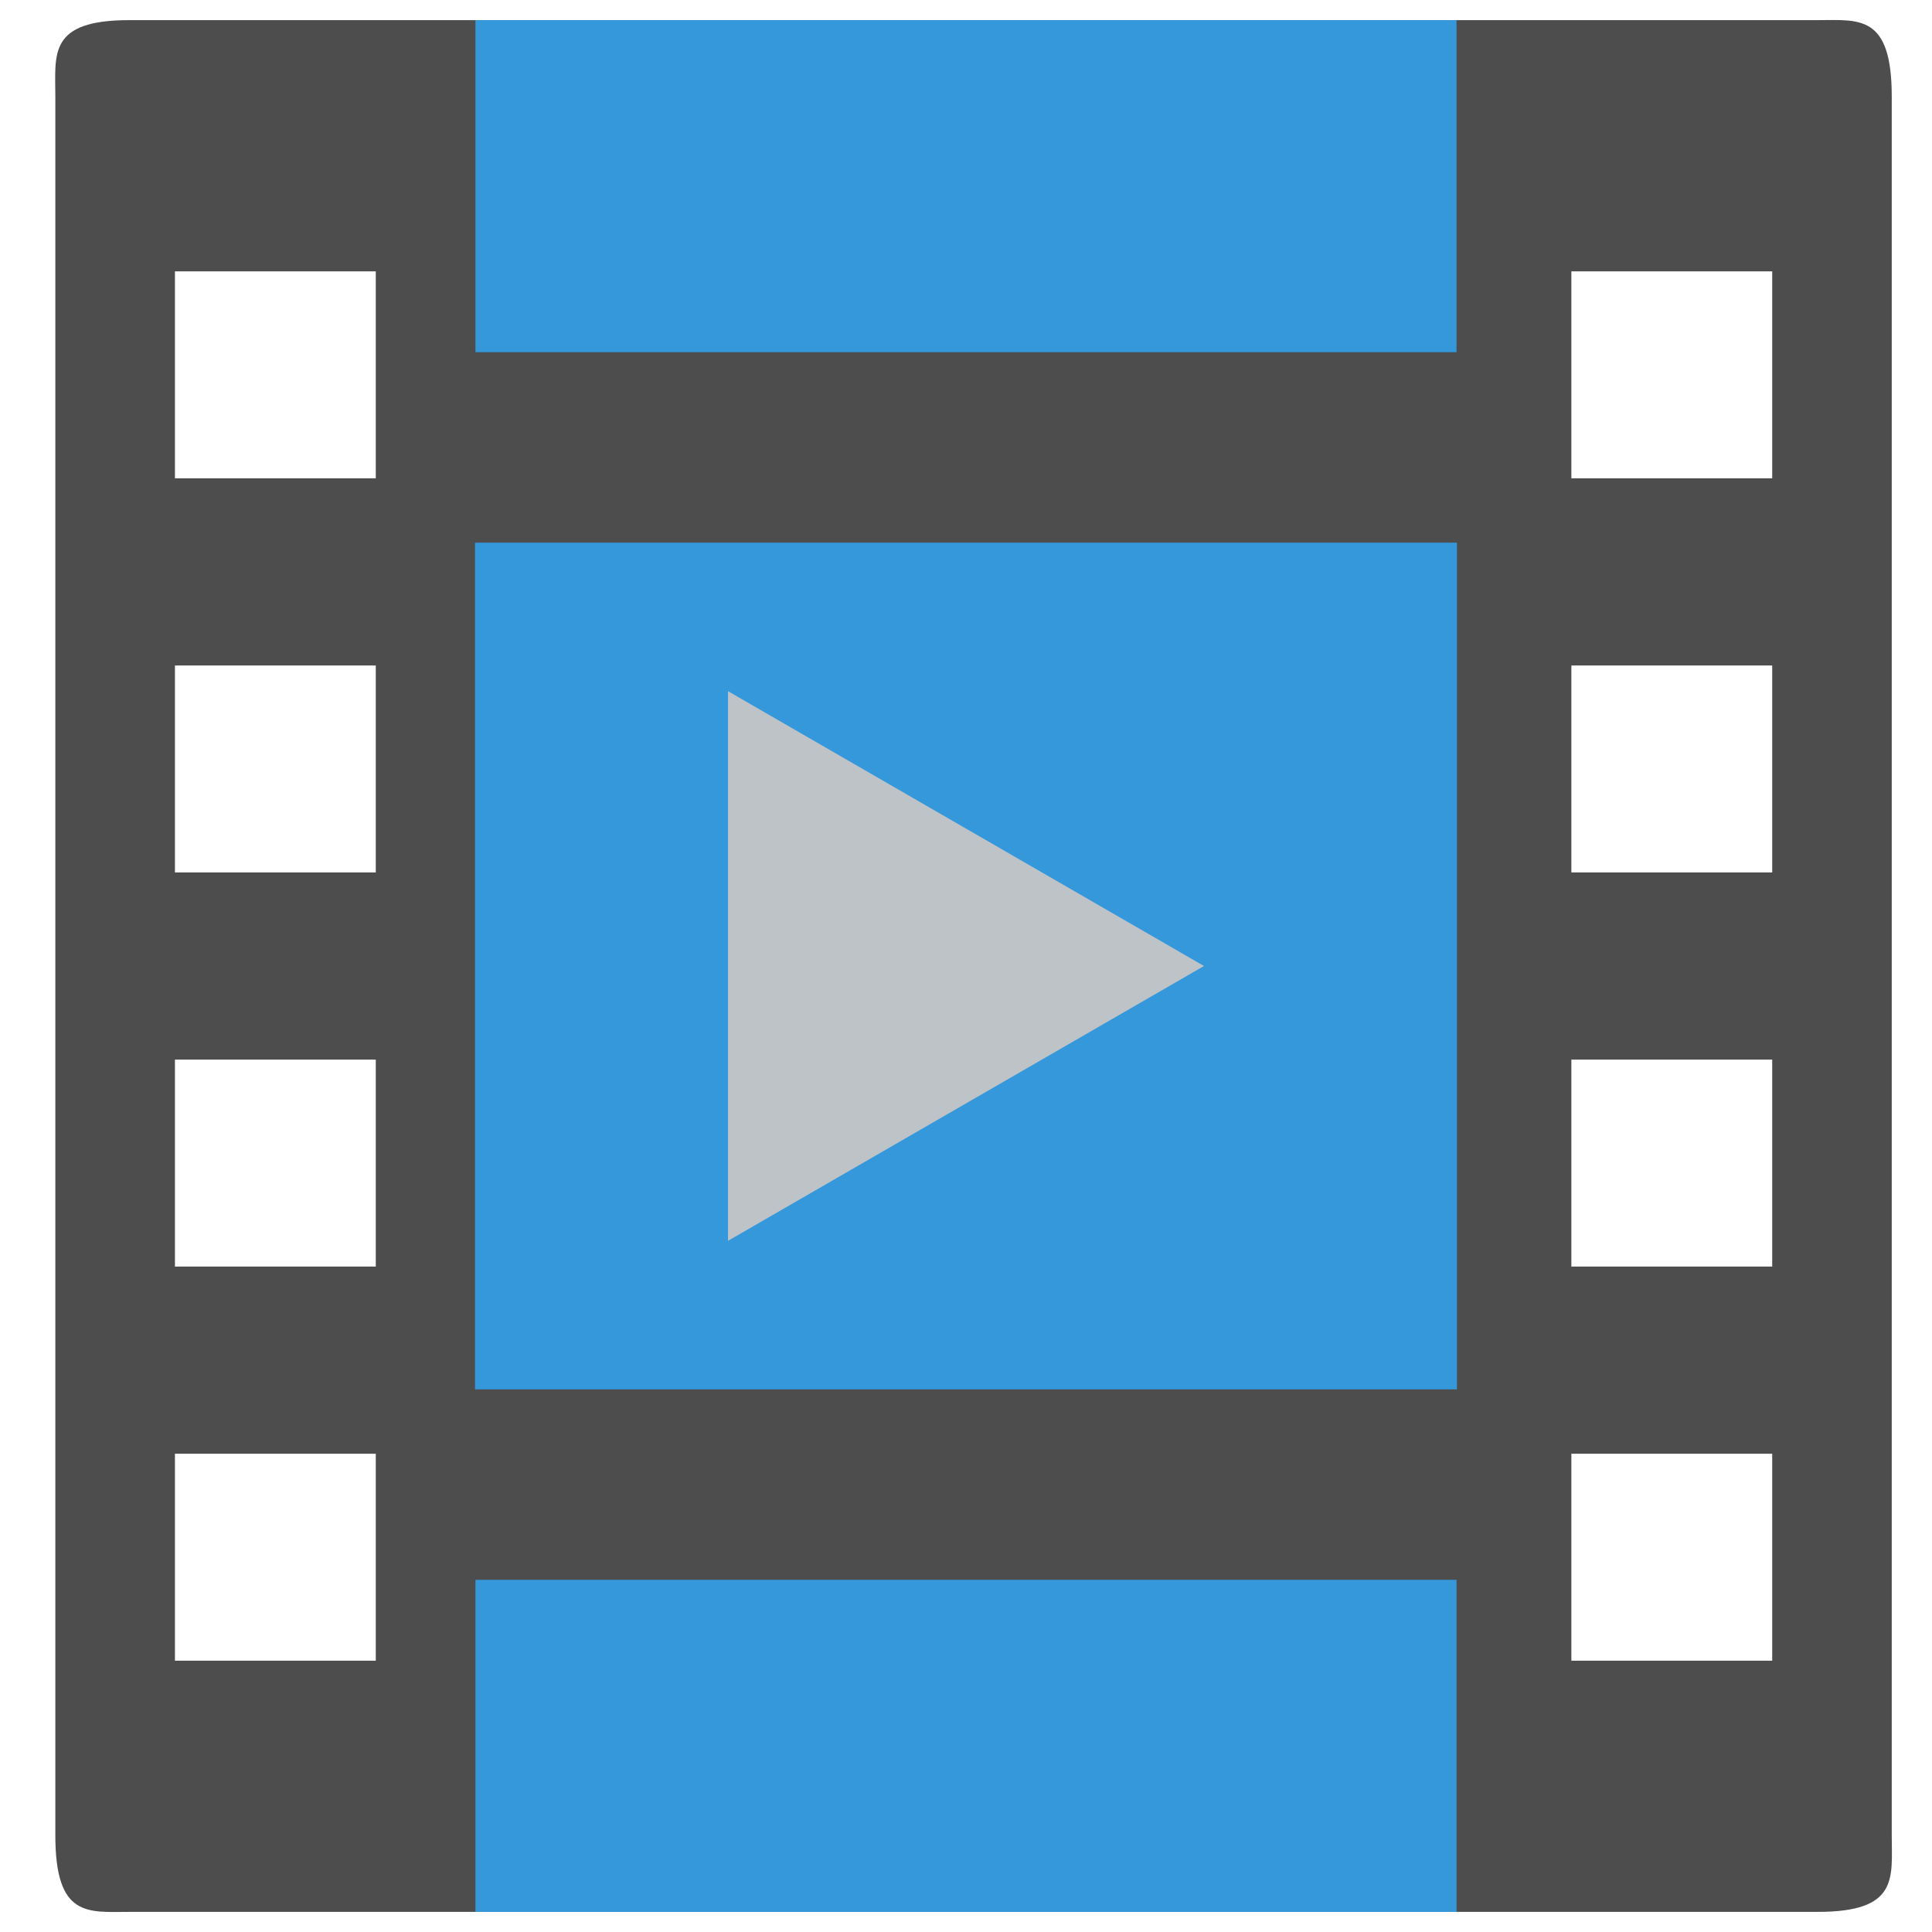
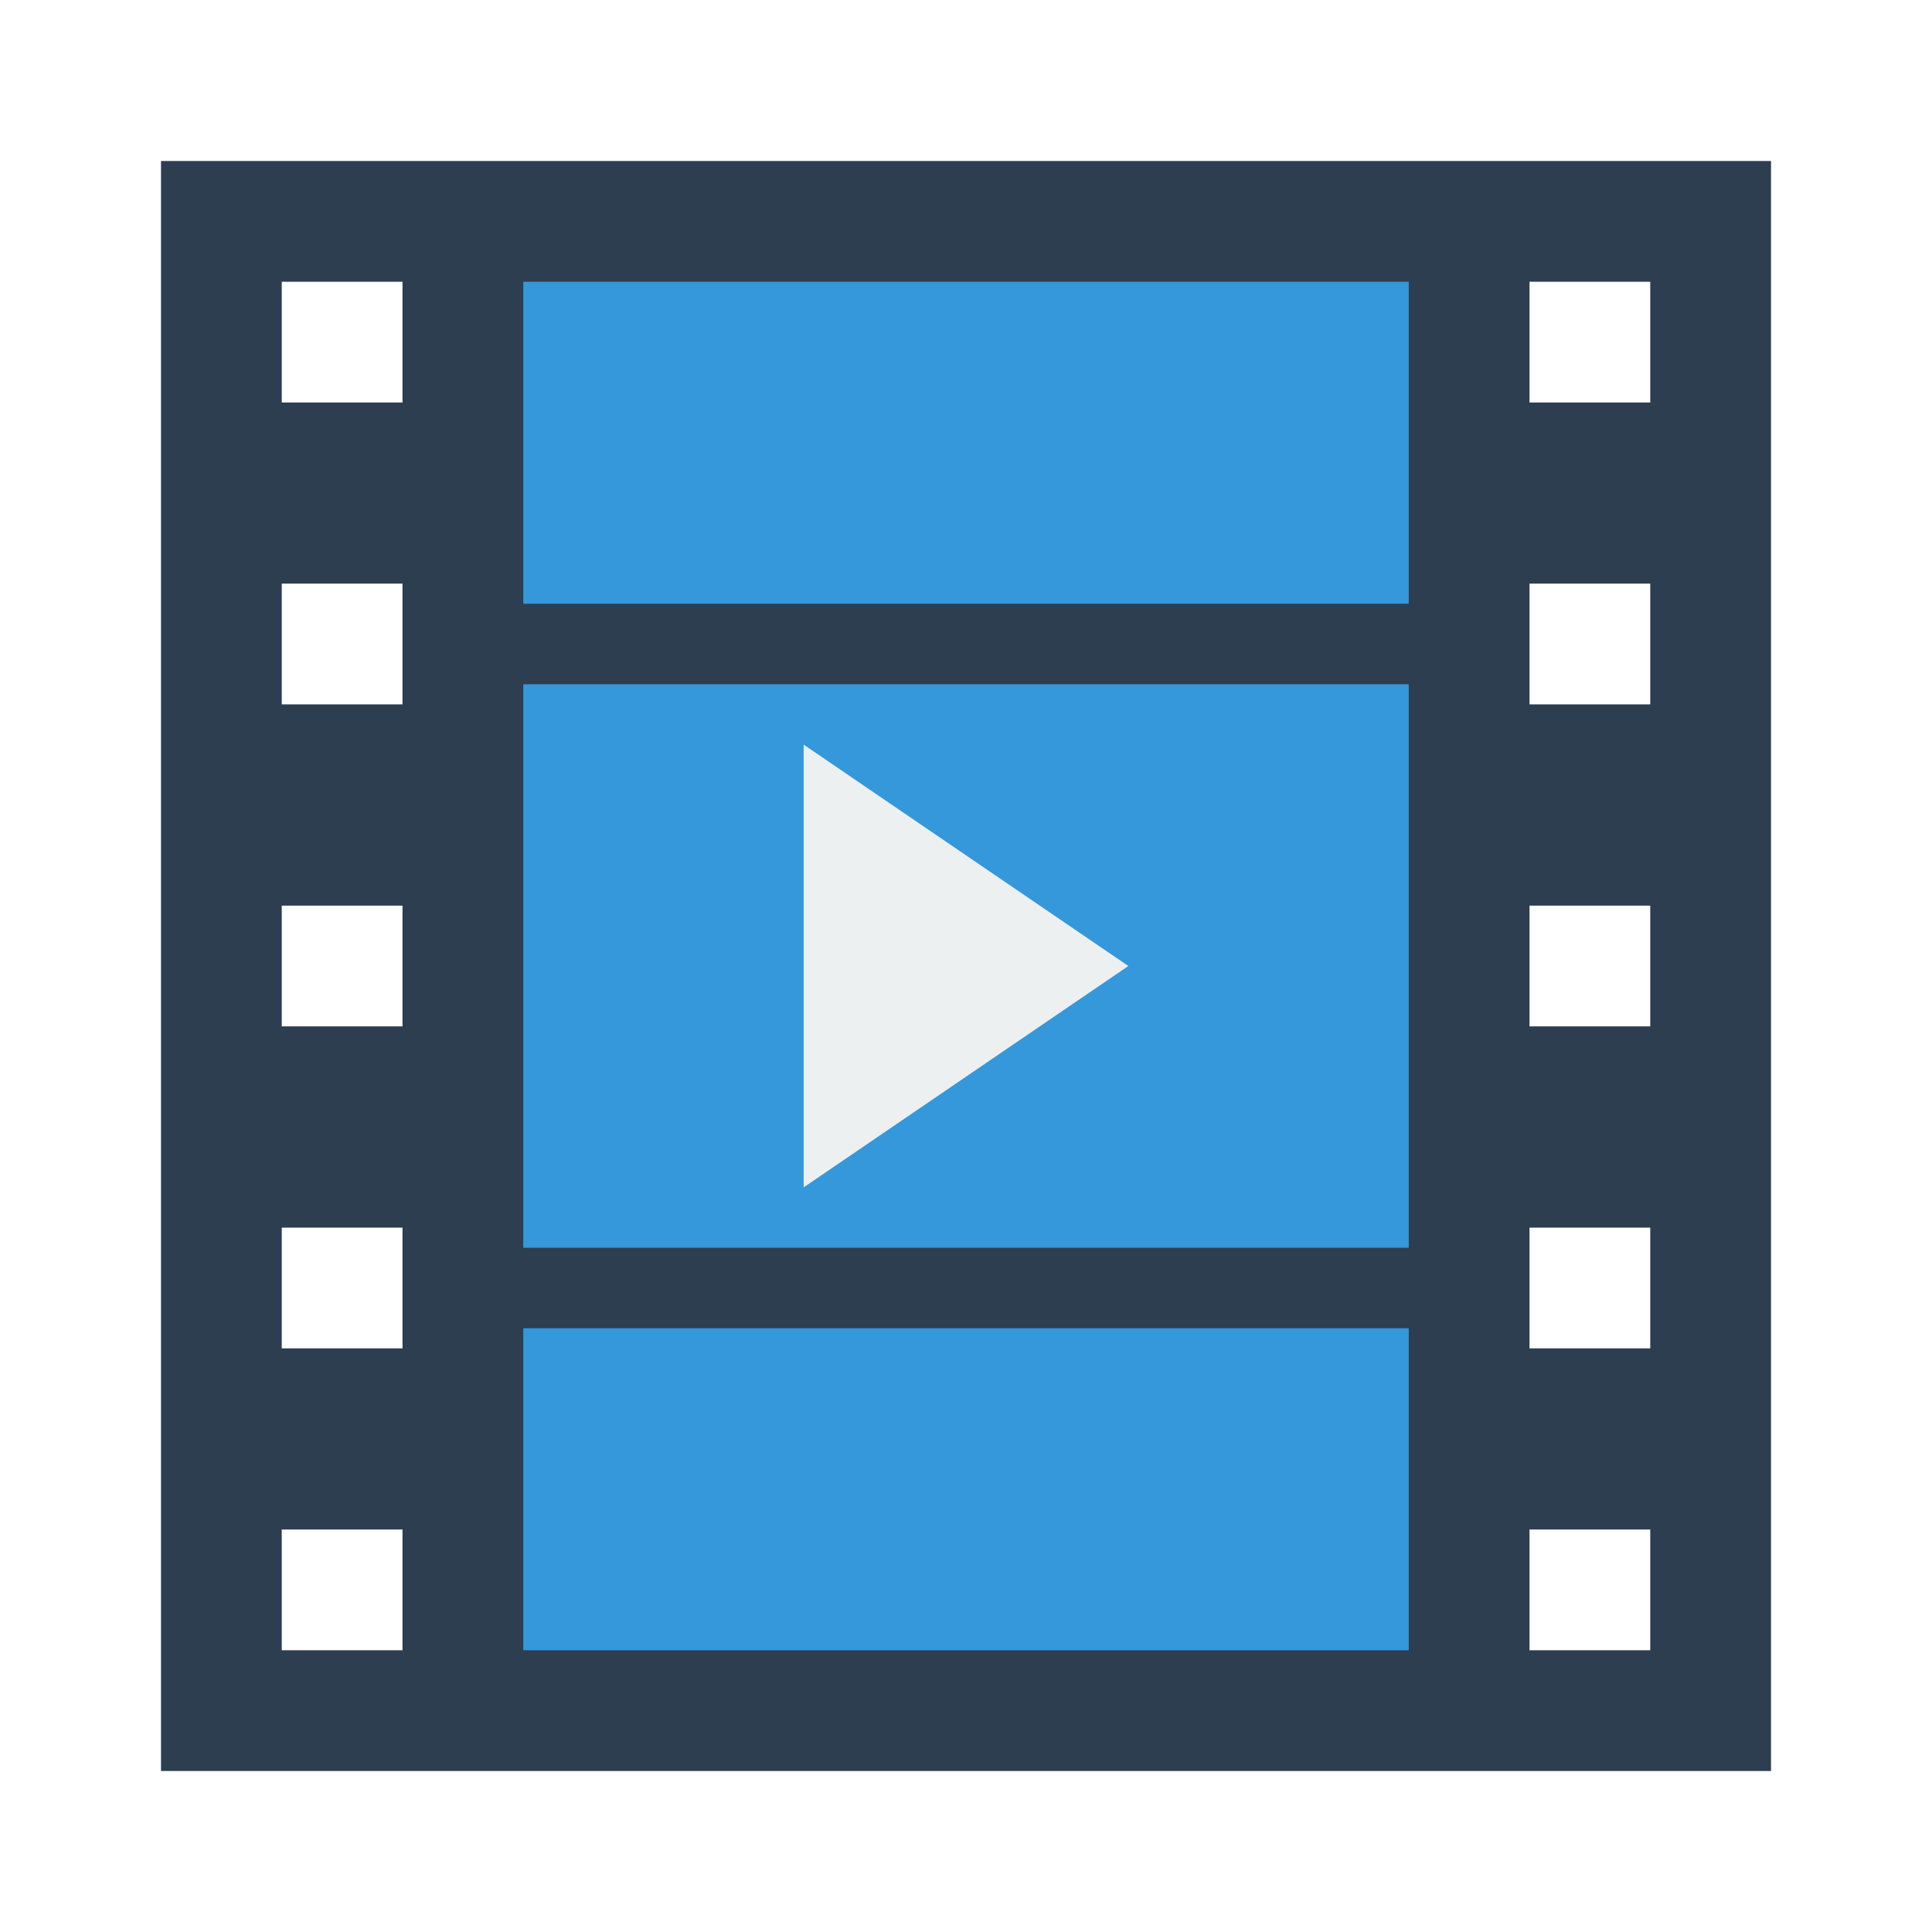
<svg xmlns="http://www.w3.org/2000/svg" width="48" height="48" id="svg2" version="1.1">
-   <defs id="defs4">
-     <linearGradient id="linearGradient1157">
-       <stop style="stop-color:#02d7ef;stop-opacity:1" offset="1" id="stop1161" />
-     </linearGradient>
-   </defs>
-   <g id="layer1" transform="translate(0,-1004.362)">
-     <g id="layer1-5">
-       <path id="rect2991-1-7" d="m 3.217,1004.862 c -2.024,0 -1.842,0.842 -1.842,1.897 l 0,43.206 c 0,2.055 0.818,1.897 1.842,1.897 l 41.942,0 C 47.182,1051.862 47,1051.02 47,1049.965 l 0,-43.206 c 0,-2.055 -0.818,-1.897 -1.842,-1.897 l -41.942,0 z m 1.129,6.242 4.99,0 0,5.141 -4.99,0 0,-5.141 z m 34.694,0 4.99,0 0,5.141 -4.99,0 0,-5.141 z m -34.694,9.792 4.99,0 0,5.141 -4.99,0 0,-5.141 z m 34.694,0 4.99,0 0,5.141 -4.99,0 0,-5.141 z m -34.694,9.792 4.99,0 0,5.141 -4.99,0 0,-5.141 z m 34.694,0 4.99,0 0,5.141 -4.99,0 0,-5.141 z m -34.694,9.792 4.99,0 0,5.141 -4.99,0 0,-5.141 z m 34.694,0 4.99,0 0,5.141 -4.99,0 0,-5.141 z" style="fill:#4d4d4d;fill-opacity:1;stroke:none" />
-       <path id="rect870" d="m 11.812,1043.612 0,8.25 24.375,0 0,-8.25 z" style="fill:#3498db;fill-opacity:1;stroke:none" />
-       <path id="rect868" d="m 11.812,1004.862 0,8.25 24.375,0 0,-8.25 z" style="fill:#3498db;fill-opacity:1;stroke:none" />
-       <rect ry="0" y="1017.844" x="11.802" height="21.036" width="24.395" id="rect872" style="fill:#3498db;fill-opacity:1;stroke:none" />
-       <path transform="translate(0.2790191,1004.487)" d="m 29.634,23.875 -5.913,3.414 -5.913,3.414 0,-6.828 0,-6.828 5.913,3.414 z" id="path922" style="fill:#bdc3c7;fill-opacity:1;stroke:none" />
-     </g>
-   </g>
+   <defs id="defs4" />
+   <path style="fill:#2c3e50;fill-opacity:1;stroke:none" d="m 4,4 0,40 40,0 0,-40 -40,0 z m 3,3 3,0 0,3 -3,0 0,-3 z m 31,0 3,0 0,3 -3,0 0,-3 z m -31,7.5 3,0 0,3 -3,0 0,-3 z m 31,0 3,0 0,3 -3,0 0,-3 z m -31,8 3,0 0,3 -3,0 0,-3 z m 31,0 3,0 0,3 -3,0 0,-3 z m -31,8 3,0 0,3 -3,0 0,-3 z m 31,0 3,0 0,3 -3,0 0,-3 z m -31,7.5 3,0 0,3 -3,0 0,-3 z m 31,0 3,0 0,3 -3,0 0,-3 z" id="rect4197" />
+   <rect style="fill:#3498db;fill-opacity:1;stroke:none" id="rect4323" width="22" height="8" x="13" y="7" />
+   <rect style="fill:#3498db;fill-opacity:1;stroke:none" id="rect4325" width="22" height="8" x="13" y="33" />
+   <rect y="17" x="13" height="14" width="22" id="rect4186" style="fill:#3498db;fill-opacity:1;stroke:none" />
+   <path style="fill:#ecf0f1;fill-opacity:1;fill-rule:evenodd;stroke:none" id="path3293" d="M 24.46,1037.534 9,1028.609 l 15.46,-8.926 z" transform="matrix(-0.521778,0,0,0.6161906,32.72934,-609.819)" />
</svg>
